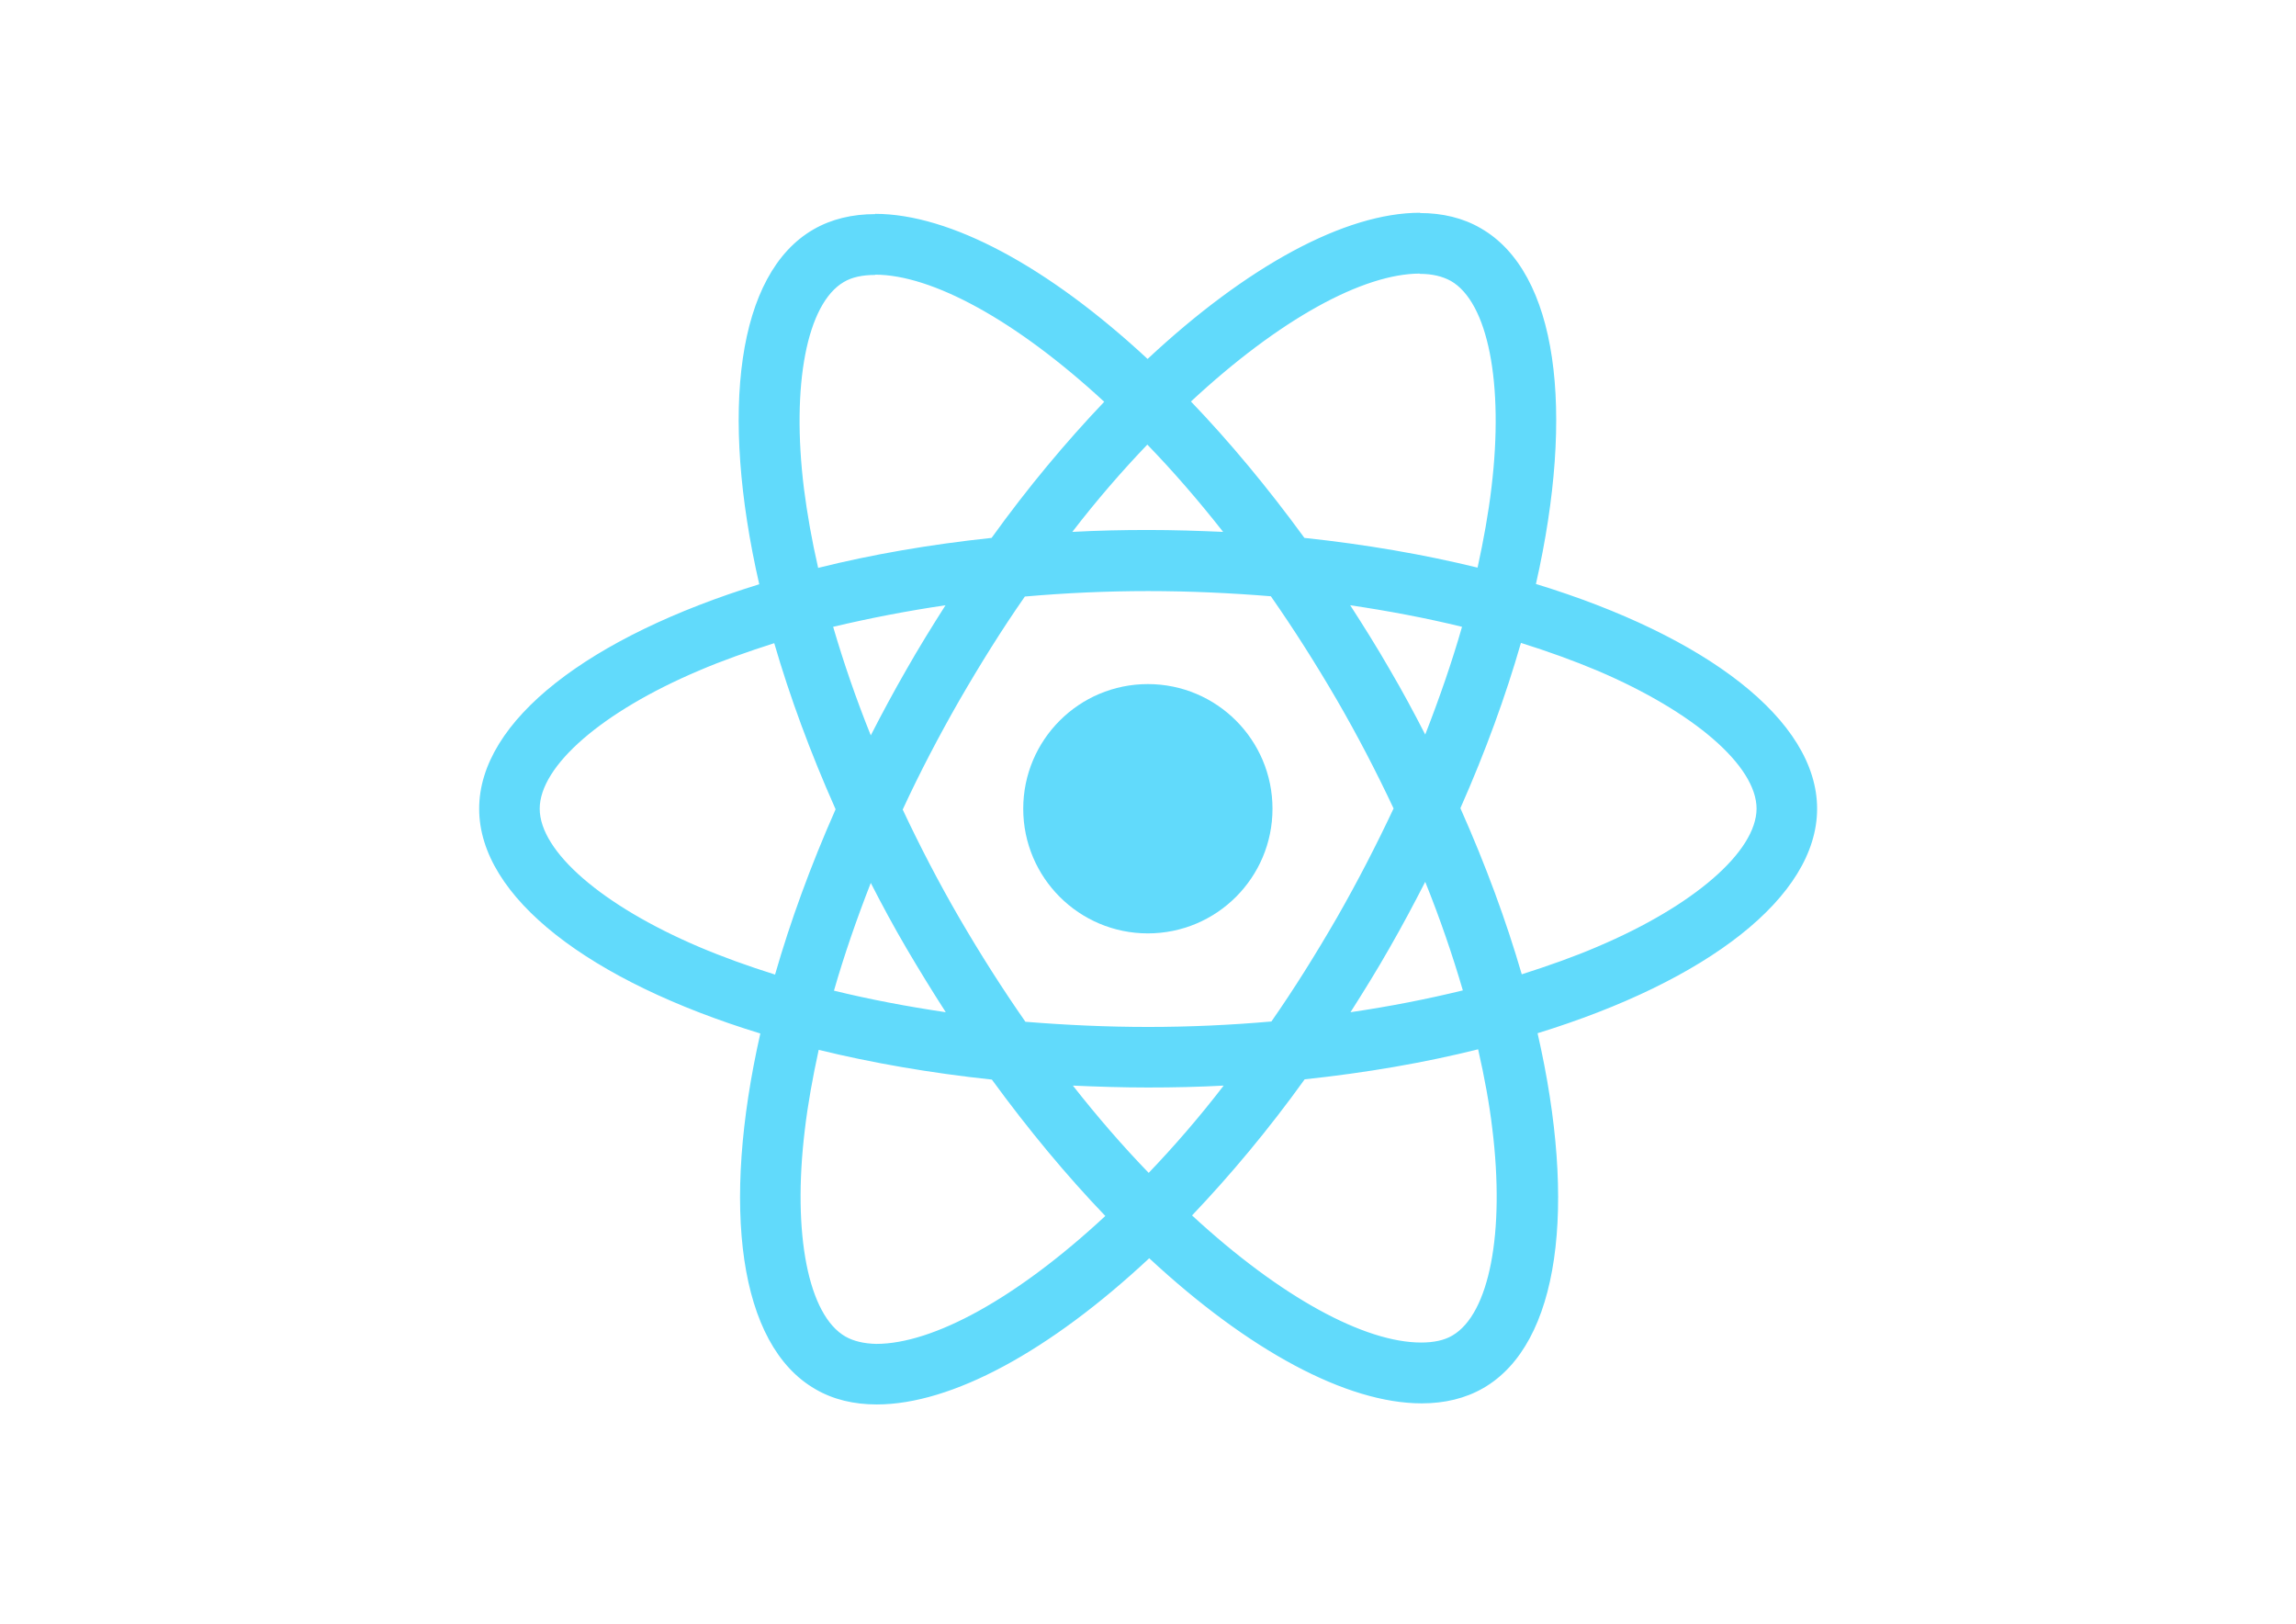
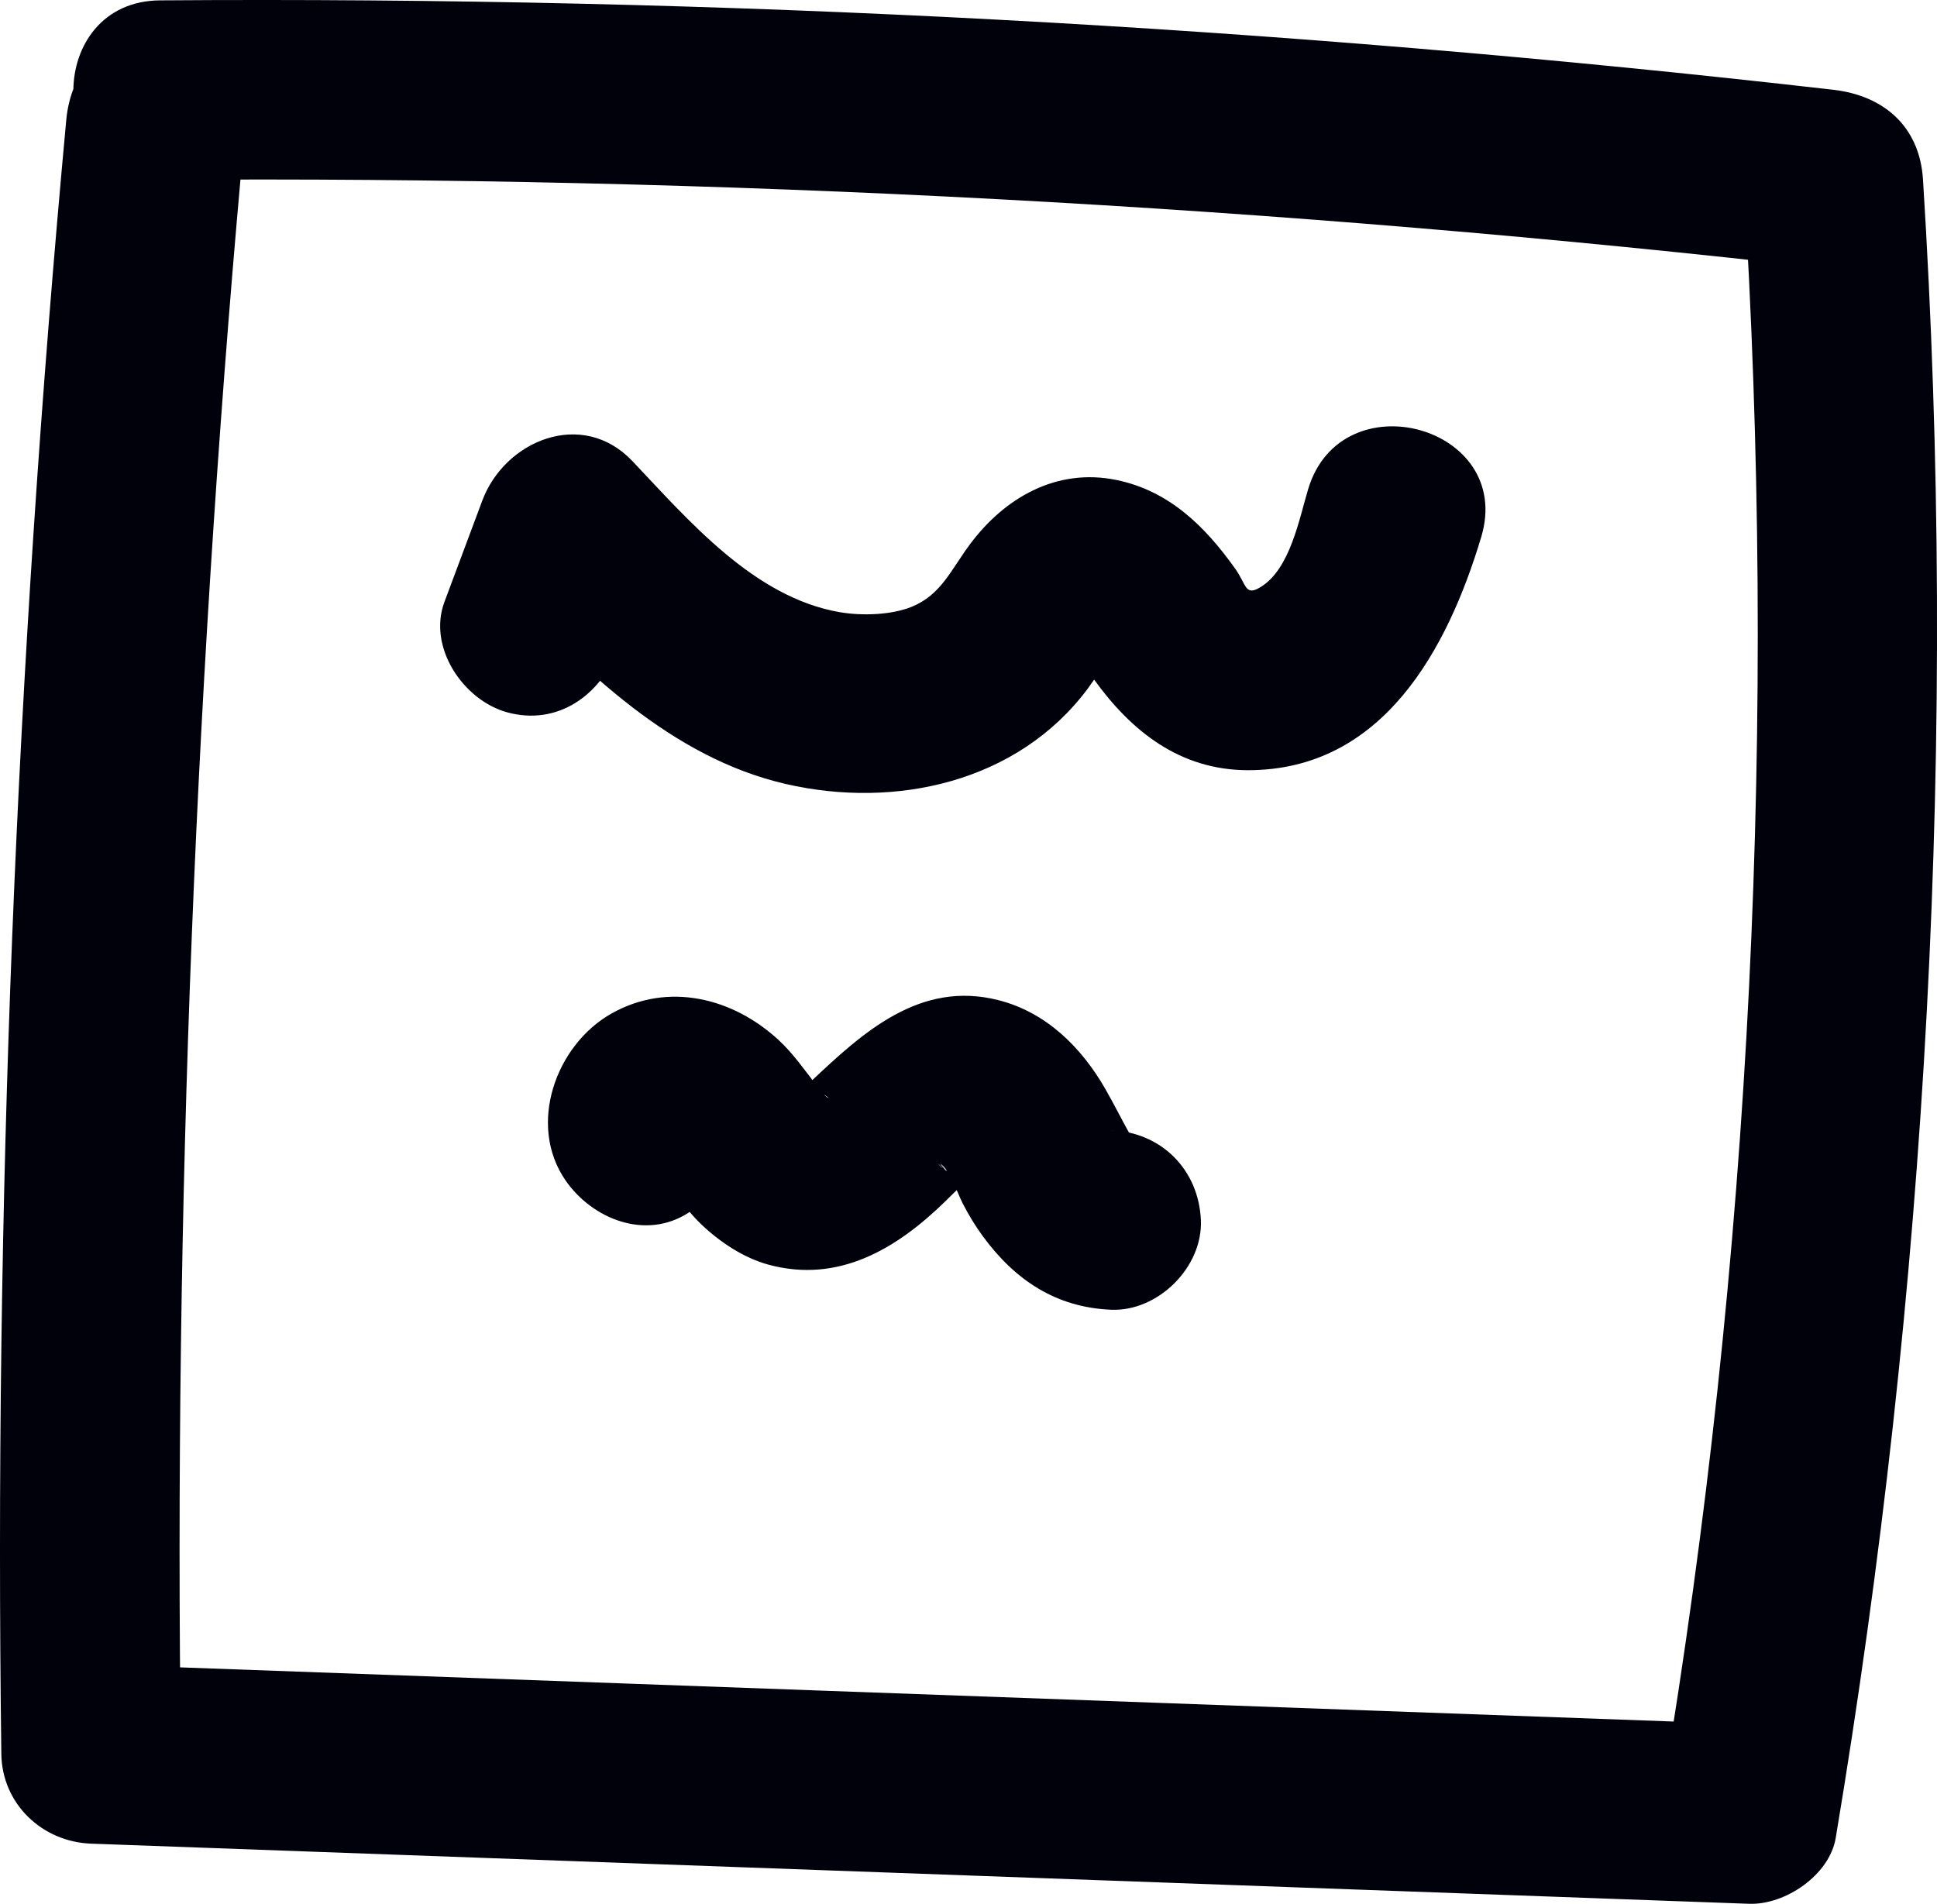
- <svg xmlns="http://www.w3.org/2000/svg" viewBox="0 0 841.9 595.3">
-   <g fill="#61DAFB">
-     <path d="M666.3 296.5c0-32.5-40.7-63.3-103.1-82.4 14.4-63.6 8-114.2-20.2-130.4-6.5-3.8-14.1-5.6-22.4-5.6v22.3c4.6 0 8.3.9 11.4 2.6 13.6 7.8 19.5 37.5 14.9 75.7-1.1 9.4-2.9 19.3-5.1 29.4-19.6-4.8-41-8.5-63.5-10.9-13.5-18.5-27.5-35.3-41.6-50 32.6-30.3 63.2-46.9 84-46.9V78c-27.5 0-63.5 19.6-99.9 53.6-36.4-33.8-72.4-53.2-99.9-53.2v22.3c20.7 0 51.4 16.5 84 46.6-14 14.7-28 31.4-41.3 49.9-22.6 2.4-44 6.1-63.6 11-2.3-10-4-19.7-5.2-29-4.7-38.2 1.1-67.9 14.6-75.8 3-1.8 6.9-2.6 11.5-2.6V78.5c-8.4 0-16 1.8-22.6 5.6-28.1 16.2-34.4 66.7-19.9 130.1-62.2 19.2-102.7 49.9-102.7 82.3 0 32.5 40.7 63.3 103.1 82.4-14.4 63.6-8 114.2 20.2 130.4 6.5 3.8 14.1 5.6 22.5 5.6 27.5 0 63.5-19.6 99.9-53.6 36.4 33.8 72.4 53.2 99.9 53.2 8.4 0 16-1.8 22.6-5.6 28.1-16.2 34.4-66.7 19.9-130.1 62-19.1 102.5-49.9 102.5-82.3zm-130.2-66.7c-3.7 12.9-8.3 26.2-13.5 39.5-4.1-8-8.4-16-13.1-24-4.6-8-9.5-15.8-14.4-23.4 14.2 2.1 27.9 4.7 41 7.9zm-45.8 106.5c-7.8 13.5-15.8 26.3-24.1 38.2-14.9 1.3-30 2-45.2 2-15.1 0-30.2-.7-45-1.9-8.3-11.9-16.4-24.6-24.2-38-7.6-13.1-14.5-26.4-20.8-39.8 6.2-13.4 13.2-26.8 20.7-39.9 7.8-13.5 15.8-26.3 24.1-38.2 14.9-1.3 30-2 45.2-2 15.1 0 30.2.7 45 1.9 8.3 11.9 16.4 24.6 24.2 38 7.6 13.1 14.5 26.4 20.8 39.8-6.3 13.4-13.2 26.8-20.7 39.9zm32.3-13c5.4 13.4 10 26.8 13.8 39.8-13.1 3.2-26.9 5.9-41.2 8 4.9-7.7 9.8-15.6 14.4-23.7 4.6-8 8.9-16.1 13-24.1zM421.2 430c-9.3-9.6-18.6-20.3-27.8-32 9 .4 18.2.7 27.5.7 9.4 0 18.7-.2 27.8-.7-9 11.7-18.3 22.4-27.5 32zm-74.4-58.9c-14.2-2.1-27.9-4.7-41-7.9 3.7-12.9 8.3-26.2 13.5-39.5 4.1 8 8.4 16 13.1 24 4.7 8 9.5 15.8 14.4 23.4zM420.7 163c9.3 9.6 18.6 20.3 27.8 32-9-.4-18.2-.7-27.5-.7-9.4 0-18.7.2-27.8.7 9-11.7 18.3-22.4 27.5-32zm-74 58.9c-4.9 7.7-9.8 15.6-14.4 23.7-4.6 8-8.9 16-13 24-5.4-13.4-10-26.8-13.8-39.8 13.1-3.1 26.9-5.8 41.2-7.9zm-90.5 125.2c-35.4-15.1-58.3-34.9-58.3-50.6 0-15.7 22.9-35.6 58.3-50.6 8.6-3.7 18-7 27.7-10.1 5.7 19.6 13.2 40 22.5 60.9-9.2 20.8-16.6 41.1-22.2 60.6-9.9-3.1-19.3-6.5-28-10.2zM310 490c-13.6-7.8-19.5-37.5-14.9-75.7 1.1-9.4 2.9-19.3 5.1-29.4 19.6 4.8 41 8.5 63.5 10.9 13.5 18.5 27.5 35.3 41.6 50-32.6 30.3-63.2 46.9-84 46.9-4.5-.1-8.3-1-11.3-2.7zm237.2-76.2c4.7 38.2-1.1 67.9-14.6 75.8-3 1.8-6.9 2.6-11.5 2.6-20.7 0-51.4-16.5-84-46.6 14-14.7 28-31.4 41.3-49.9 22.6-2.4 44-6.1 63.6-11 2.3 10.1 4.1 19.8 5.2 29.1zm38.5-66.7c-8.6 3.7-18 7-27.7 10.1-5.7-19.6-13.2-40-22.5-60.9 9.2-20.8 16.6-41.1 22.2-60.6 9.9 3.1 19.3 6.5 28.1 10.2 35.4 15.1 58.3 34.9 58.3 50.6-.1 15.7-23 35.6-58.4 50.6zM320.8 78.4z" />
-     <circle cx="420.9" cy="296.5" r="45.7" />
-     <path d="M520.5 78.1z" />
-   </g>
+ <svg xmlns="http://www.w3.org/2000/svg" width="53.938" height="53.027" viewBox="0 0 53.938 53.027" creator="Katerina Limpitsouni">
+   <path d="M1.846,3.334C.442,18.463-.162,33.658,.037,48.851c.018,1.388,1.132,2.45,2.5,2.5,15.39,.558,30.78,1.116,46.17,1.675,.998,.036,2.237-.795,2.411-1.835,2.55-15.258,3.402-30.75,2.43-46.191-.092-1.468-1.08-2.337-2.5-2.5C35.583,.729,20.023-.103,4.458,.01c-3.216,.023-3.223,5.023,0,5,15.565-.113,31.125,.719,46.59,2.489l-2.5-2.5c.943,14.98,.224,30.055-2.251,44.862l2.411-1.835c-15.39-.558-30.78-1.116-46.17-1.675l2.5,2.5c-.2-15.193,.404-30.388,1.809-45.517,.125-1.346-1.238-2.5-2.5-2.5C2.89,.834,1.972,1.984,1.846,3.334h0Z" fill="#01010C" origin="undraw" />
+   <path d="M17.194,18.093l1.054-2.821-4.178,1.103c2.168,2.285,4.624,4.725,7.805,5.46,3.062,.707,6.467-.048,8.41-2.648,.146-.195,.842-1.218,.848-1.212l-1.066,.265c-.335-.222-.338-.19-.01,.096,.1,.181,.277,.407,.398,.576,1.05,1.463,2.407,2.537,4.293,2.54,3.754,.005,5.561-3.368,6.499-6.496,.926-3.089-3.899-4.409-4.821-1.329-.25,.834-.5,2.203-1.303,2.712-.46,.291-.406-.05-.729-.502-.843-1.181-1.84-2.168-3.31-2.469-1.66-.34-3.107,.493-4.073,1.79-.534,.717-.802,1.408-1.624,1.743-.554,.226-1.378,.26-2.021,.147-2.381-.421-4.183-2.547-5.758-4.207-1.392-1.467-3.551-.576-4.178,1.103l-1.054,2.821c-.473,1.265,.527,2.74,1.746,3.075,1.401,.385,2.601-.477,3.075-1.746h0Z" fill="#01010C" />
+   <path d="M20.068,30.36c.455,.656,.163,1.796-.509,2.184-.419,.242-.949,.239-1.375,.02,.452,.232-.223-.313,.118,.09,.095,.097,.185,.198,.272,.303-.16-.213-.189-.252-.086-.116,.235,.093,.478,.634,.678,.87,.119,.142,.244,.278,.378,.406,.513,.485,1.169,.921,1.857,1.108,1.946,.528,3.561-.439,4.907-1.75,.216-.211,.428-.426,.652-.629,.05-.046,.101-.091,.153-.136,.2-.166,.134-.118-.196,.143-.009-.015,.305-.195,.319-.206,.331-.281-.543,.171-.153,.064,.256-.058,.151-.048-.314,.031,.261,.004,.162-.017-.295-.062l.166,.042c-.21-.049-.385-.154-.526-.317,.066,.054,.127,.113,.184,.176,.123,.134,.085,.078-.115-.169,.259,.162,.482,.827,.617,1.091,.165,.323,.348,.628,.563,.922,.89,1.218,2.029,1.99,3.577,2.055,1.308,.055,2.559-1.189,2.5-2.5-.063-1.402-1.098-2.441-2.5-2.5,.225,.005,.431,.07,.618,.195-.227-.137-.197-.101,.091,.107-.087-.078-.169-.161-.246-.249,.202,.274,.224,.298,.067,.072-.233-.417-.446-.846-.683-1.261-.666-1.167-1.65-2.148-2.985-2.487-2.189-.556-3.776,.899-5.232,2.275-.125,.119-.3,.23-.407,.364,.335-.251,.4-.303,.193-.155-.069,.047-.141,.092-.214,.133-.313,.262,.565-.174,.153-.063-.256,.059-.151,.049,.313-.029-.261-.003-.163,.019,.295,.064-.267-.076-.234-.054,.1,.065-.227-.148-.201-.125,.076,.069-.101,.002-.445-.464-.496-.55,.207,.267,.221,.285,.044,.055l-.391-.506c-.169-.212-.345-.416-.544-.601-1.276-1.188-3.082-1.636-4.656-.753-1.564,.877-2.359,3.108-1.285,4.657,.744,1.072,2.225,1.668,3.42,.897,1.066-.687,1.694-2.271,.897-3.42h0Z" fill="#01010C" />
</svg>
